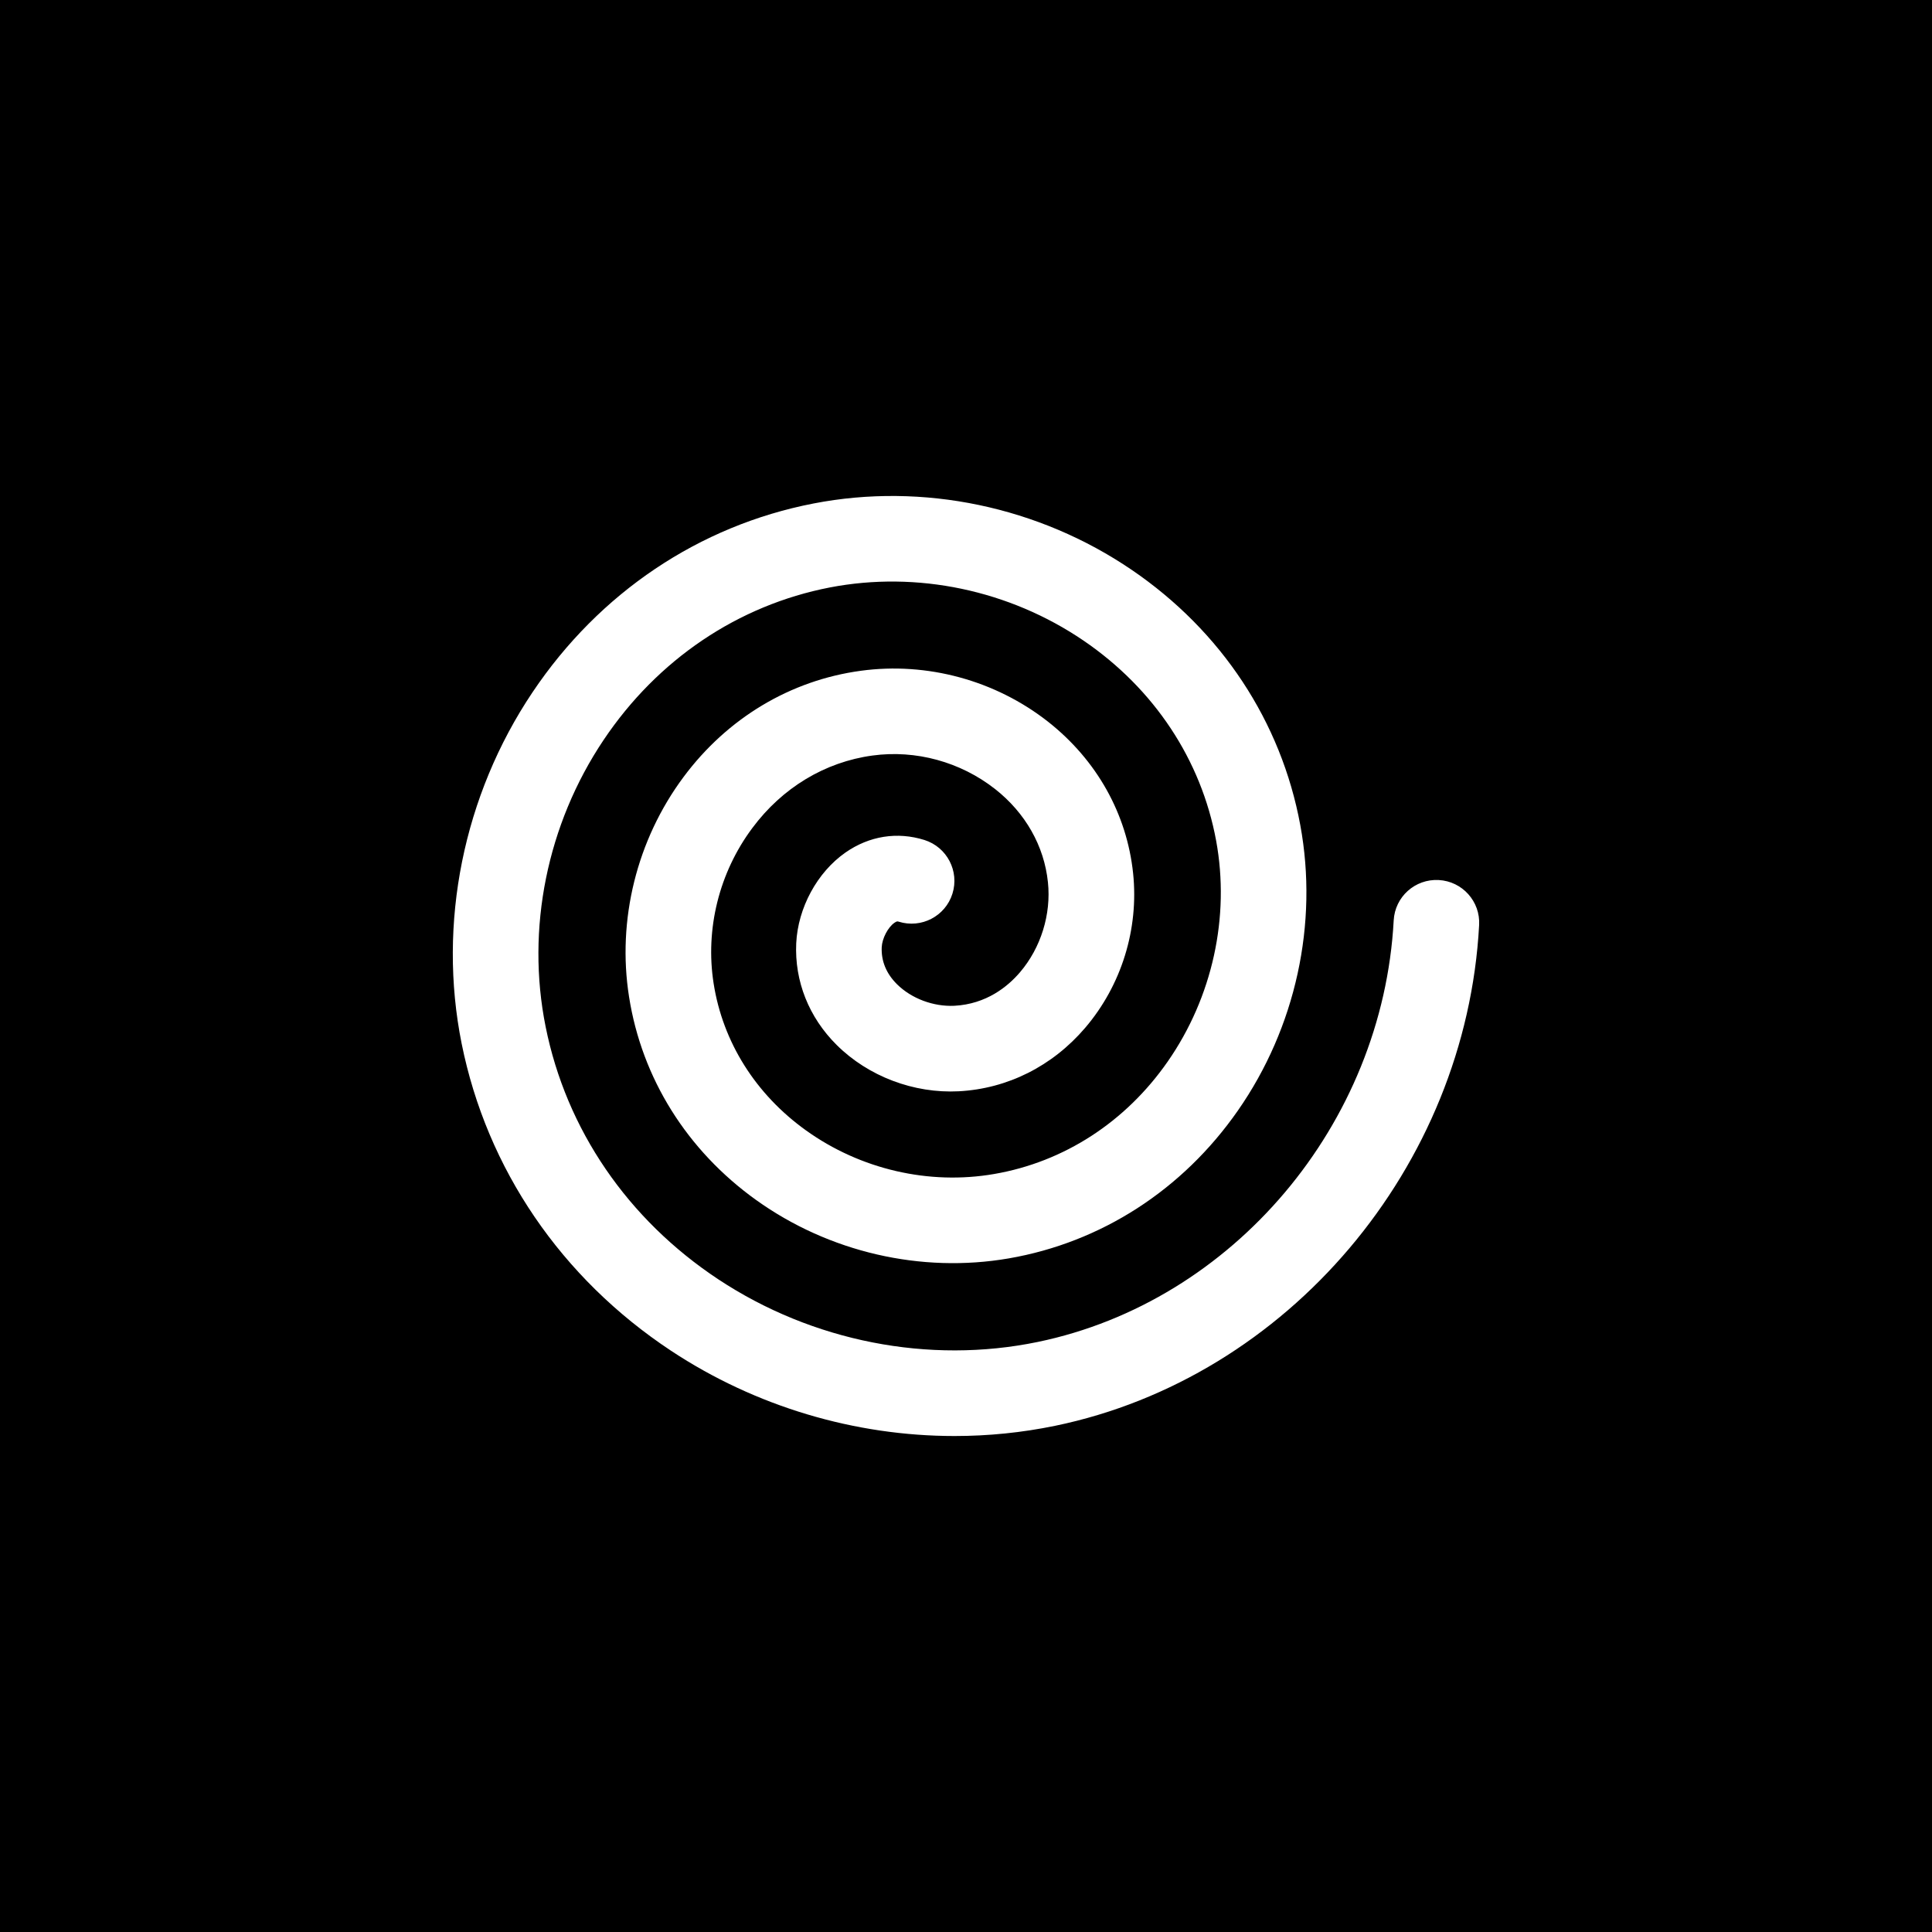
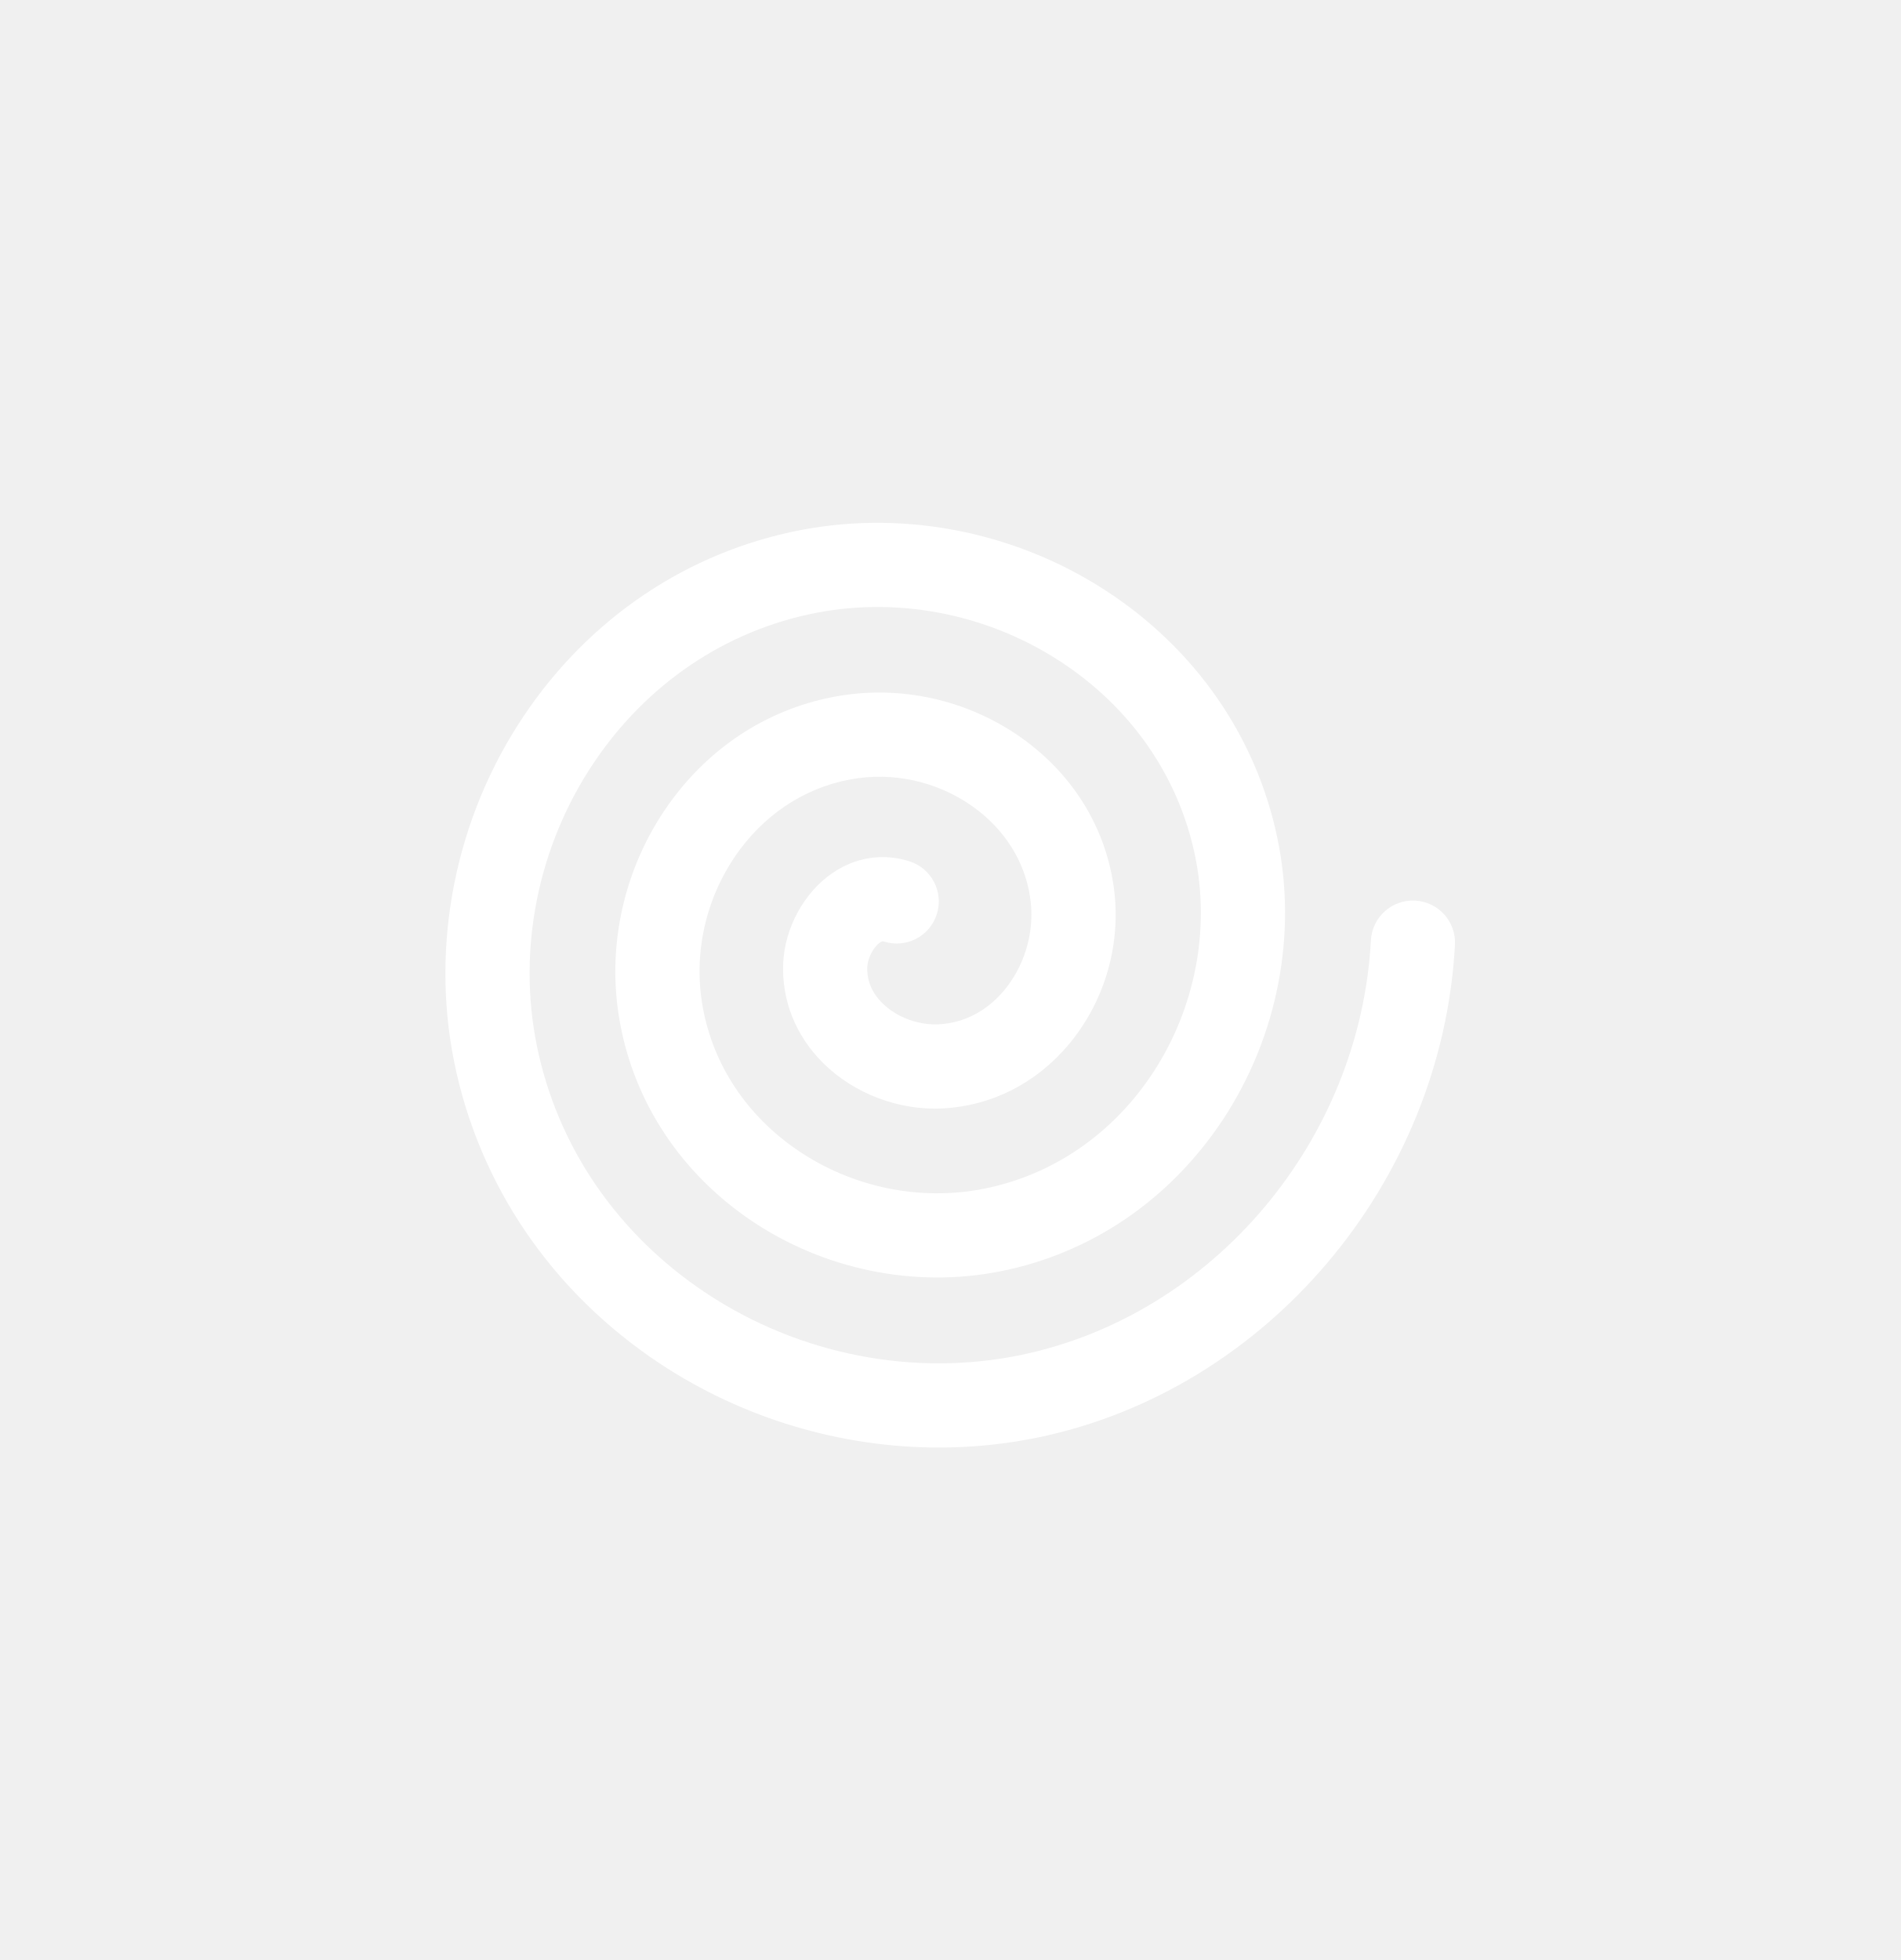
- <svg xmlns="http://www.w3.org/2000/svg" width="32" height="32" viewBox="0 0 32 32" fill="none">
-   <rect width="32" height="32" fill="black" />
+ <svg xmlns="http://www.w3.org/2000/svg" width="32" height="33" viewBox="0 0 32 33" fill="none">
  <g clip-path="url(#clip0)">
-     <path d="M15.81 23.785C14.162 23.785 12.515 23.298 11.115 22.373C9.296 21.17 8.064 19.362 7.646 17.284C7.247 15.294 7.674 13.175 8.819 11.468C9.926 9.817 11.58 8.706 13.476 8.339C15.286 7.988 17.207 8.39 18.748 9.441C20.231 10.452 21.221 11.953 21.537 13.667C21.838 15.297 21.461 17.021 20.503 18.395C19.587 19.709 18.24 20.578 16.708 20.843C15.257 21.093 13.731 20.741 12.524 19.876C11.379 19.055 10.631 17.86 10.419 16.51C10.218 15.237 10.547 13.91 11.322 12.869C12.048 11.893 13.091 11.268 14.259 11.11C15.355 10.961 16.485 11.268 17.358 11.953C18.164 12.587 18.665 13.479 18.768 14.466C18.864 15.388 18.575 16.32 17.974 17.024C17.431 17.659 16.688 18.032 15.881 18.075C15.136 18.114 14.381 17.828 13.858 17.308C13.397 16.85 13.159 16.251 13.188 15.623C13.216 15.037 13.535 14.448 14.003 14.121C14.398 13.845 14.863 13.772 15.312 13.913C15.685 14.031 15.893 14.429 15.775 14.803C15.658 15.176 15.259 15.383 14.886 15.266C14.866 15.26 14.855 15.256 14.815 15.284C14.707 15.358 14.611 15.544 14.604 15.688C14.594 15.918 14.679 16.125 14.857 16.302C15.097 16.54 15.461 16.675 15.806 16.659C16.337 16.631 16.692 16.341 16.895 16.103C17.24 15.699 17.413 15.143 17.357 14.613C17.295 14.011 16.983 13.463 16.482 13.069C15.909 12.619 15.169 12.416 14.451 12.514C13.663 12.621 12.956 13.048 12.46 13.716C11.911 14.452 11.678 15.39 11.82 16.29C11.972 17.261 12.516 18.125 13.35 18.723C14.251 19.369 15.387 19.632 16.467 19.445C17.622 19.246 18.643 18.585 19.34 17.584C20.082 16.518 20.375 15.184 20.143 13.924C19.896 12.585 19.117 11.409 17.949 10.612C16.718 9.773 15.187 9.452 13.745 9.73C12.223 10.025 10.892 10.922 9.997 12.257C9.061 13.653 8.711 15.383 9.037 17.004C9.379 18.71 10.396 20.196 11.898 21.19C13.458 22.221 15.386 22.599 17.188 22.227C20.422 21.558 22.902 18.622 23.084 15.245C23.105 14.854 23.437 14.555 23.83 14.576C24.221 14.597 24.521 14.931 24.499 15.322C24.284 19.33 21.33 22.819 17.475 23.616C16.926 23.729 16.369 23.785 15.81 23.785Z" fill="white" />
+     <path d="M15.81 24.372C14.162 24.372 12.515 23.885 11.115 22.96C9.296 21.757 8.064 19.95 7.646 17.871C7.247 15.882 7.674 13.762 8.819 12.055C9.926 10.404 11.58 9.293 13.476 8.926C15.286 8.576 17.207 8.978 18.748 10.029C20.231 11.04 21.221 12.541 21.537 14.254C21.838 15.885 21.461 17.608 20.503 18.982C19.587 20.296 18.24 21.166 16.708 21.43C15.257 21.68 13.731 21.328 12.524 20.463C11.379 19.642 10.631 18.447 10.419 17.098C10.218 15.824 10.547 14.497 11.322 13.457C12.048 12.481 13.091 11.856 14.259 11.697C15.355 11.548 16.485 11.855 17.358 12.541C18.164 13.174 18.665 14.067 18.768 15.053C18.864 15.976 18.575 16.908 17.974 17.611C17.431 18.246 16.688 18.619 15.881 18.662C15.136 18.701 14.381 18.415 13.858 17.896C13.397 17.437 13.159 16.839 13.188 16.211C13.216 15.625 13.535 15.035 14.003 14.709C14.398 14.433 14.863 14.359 15.312 14.501C15.685 14.618 15.893 15.017 15.775 15.39C15.658 15.764 15.259 15.971 14.886 15.853C14.866 15.847 14.855 15.843 14.815 15.871C14.707 15.946 14.611 16.131 14.604 16.276C14.594 16.506 14.679 16.712 14.857 16.889C15.097 17.128 15.461 17.262 15.806 17.246C16.337 17.218 16.692 16.928 16.895 16.69C17.24 16.287 17.413 15.73 17.357 15.2C17.295 14.599 16.983 14.05 16.482 13.656C15.909 13.206 15.169 13.004 14.451 13.102C13.663 13.209 12.956 13.636 12.46 14.303C11.911 15.04 11.678 15.978 11.82 16.877C11.972 17.848 12.516 18.713 13.35 19.31C14.251 19.956 15.387 20.219 16.467 20.033C17.622 19.833 18.643 19.172 19.34 18.171C20.082 17.106 20.375 15.772 20.143 14.511C19.896 13.172 19.117 11.996 17.949 11.2C16.718 10.36 15.187 10.039 13.745 10.318C12.223 10.613 10.892 11.51 9.997 12.845C9.061 14.24 8.711 15.97 9.037 17.592C9.379 19.297 10.396 20.783 11.898 21.777C13.458 22.809 15.386 23.187 17.188 22.814C20.422 22.145 22.902 19.209 23.084 15.833C23.105 15.442 23.437 15.143 23.83 15.163C24.221 15.184 24.521 15.518 24.499 15.909C24.284 19.918 21.33 23.406 17.475 24.203C16.926 24.316 16.369 24.372 15.81 24.372Z" fill="white" />
  </g>
  <defs>
    <clipPath id="clip0">
-       <rect width="17" height="17" fill="white" transform="translate(7.5 7.5)" />
+       <rect width="17" height="17" fill="white" transform="translate(7.5 8.08691)" />
    </clipPath>
  </defs>
</svg>
